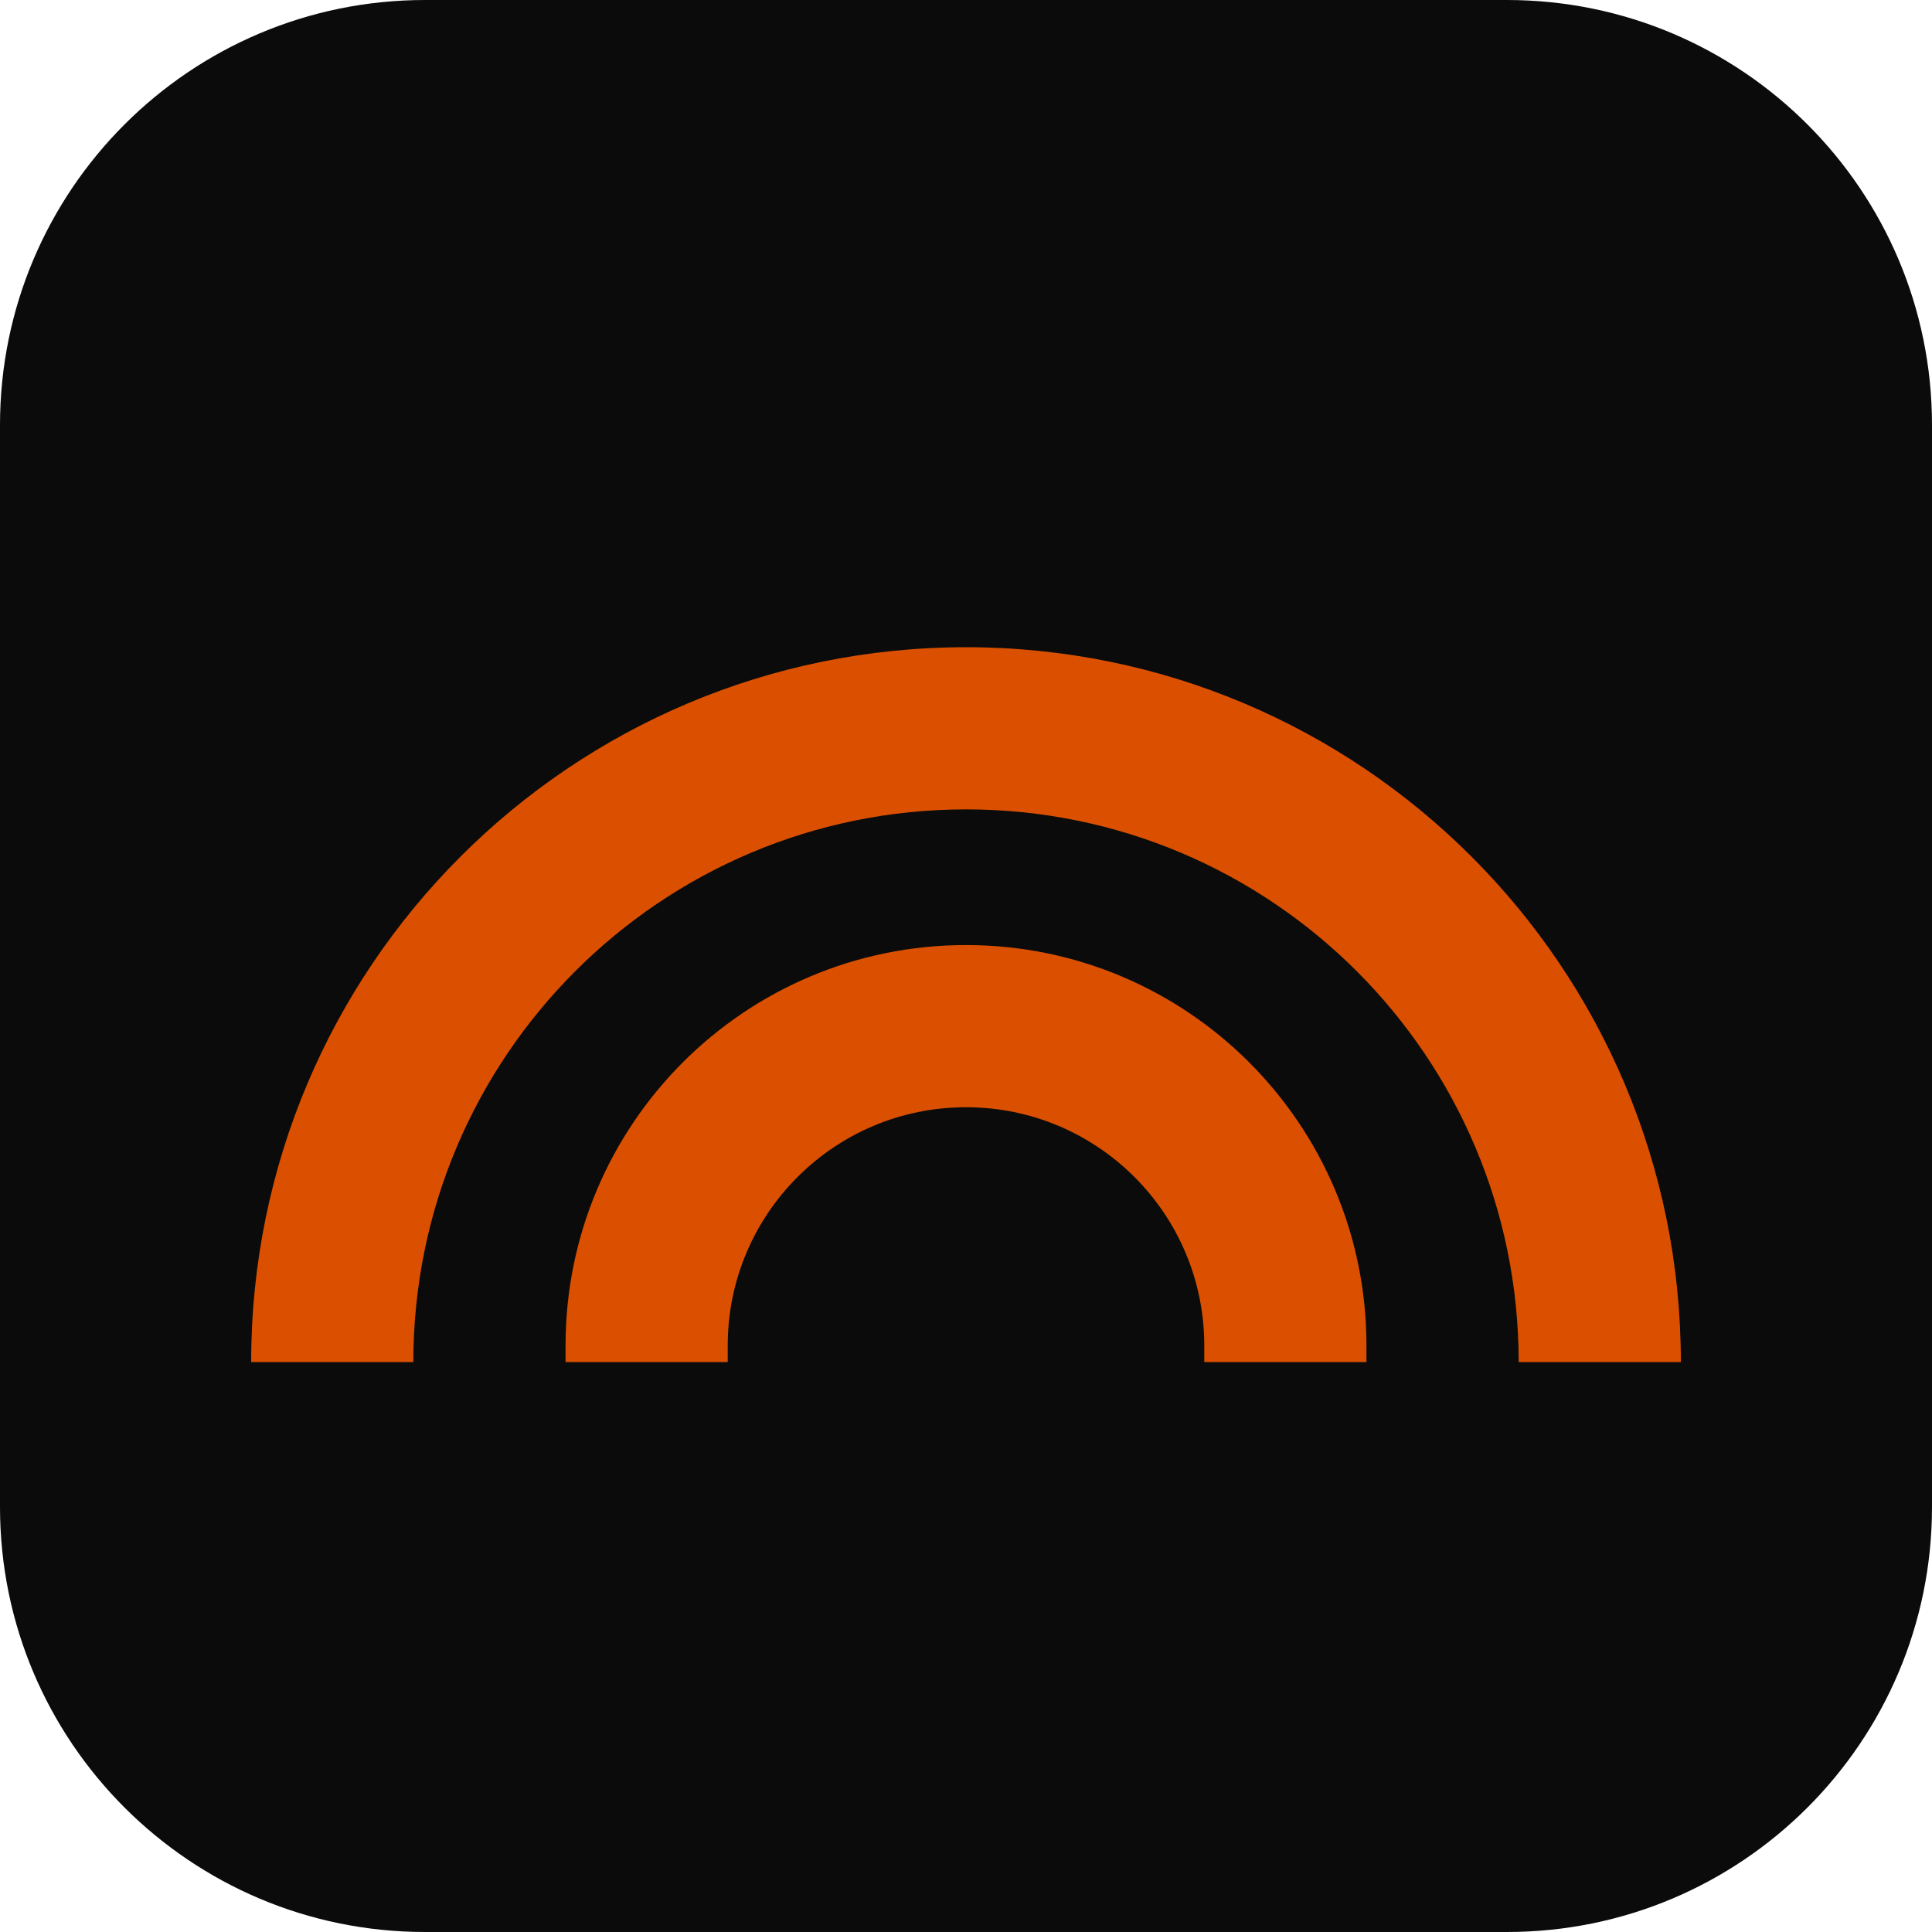
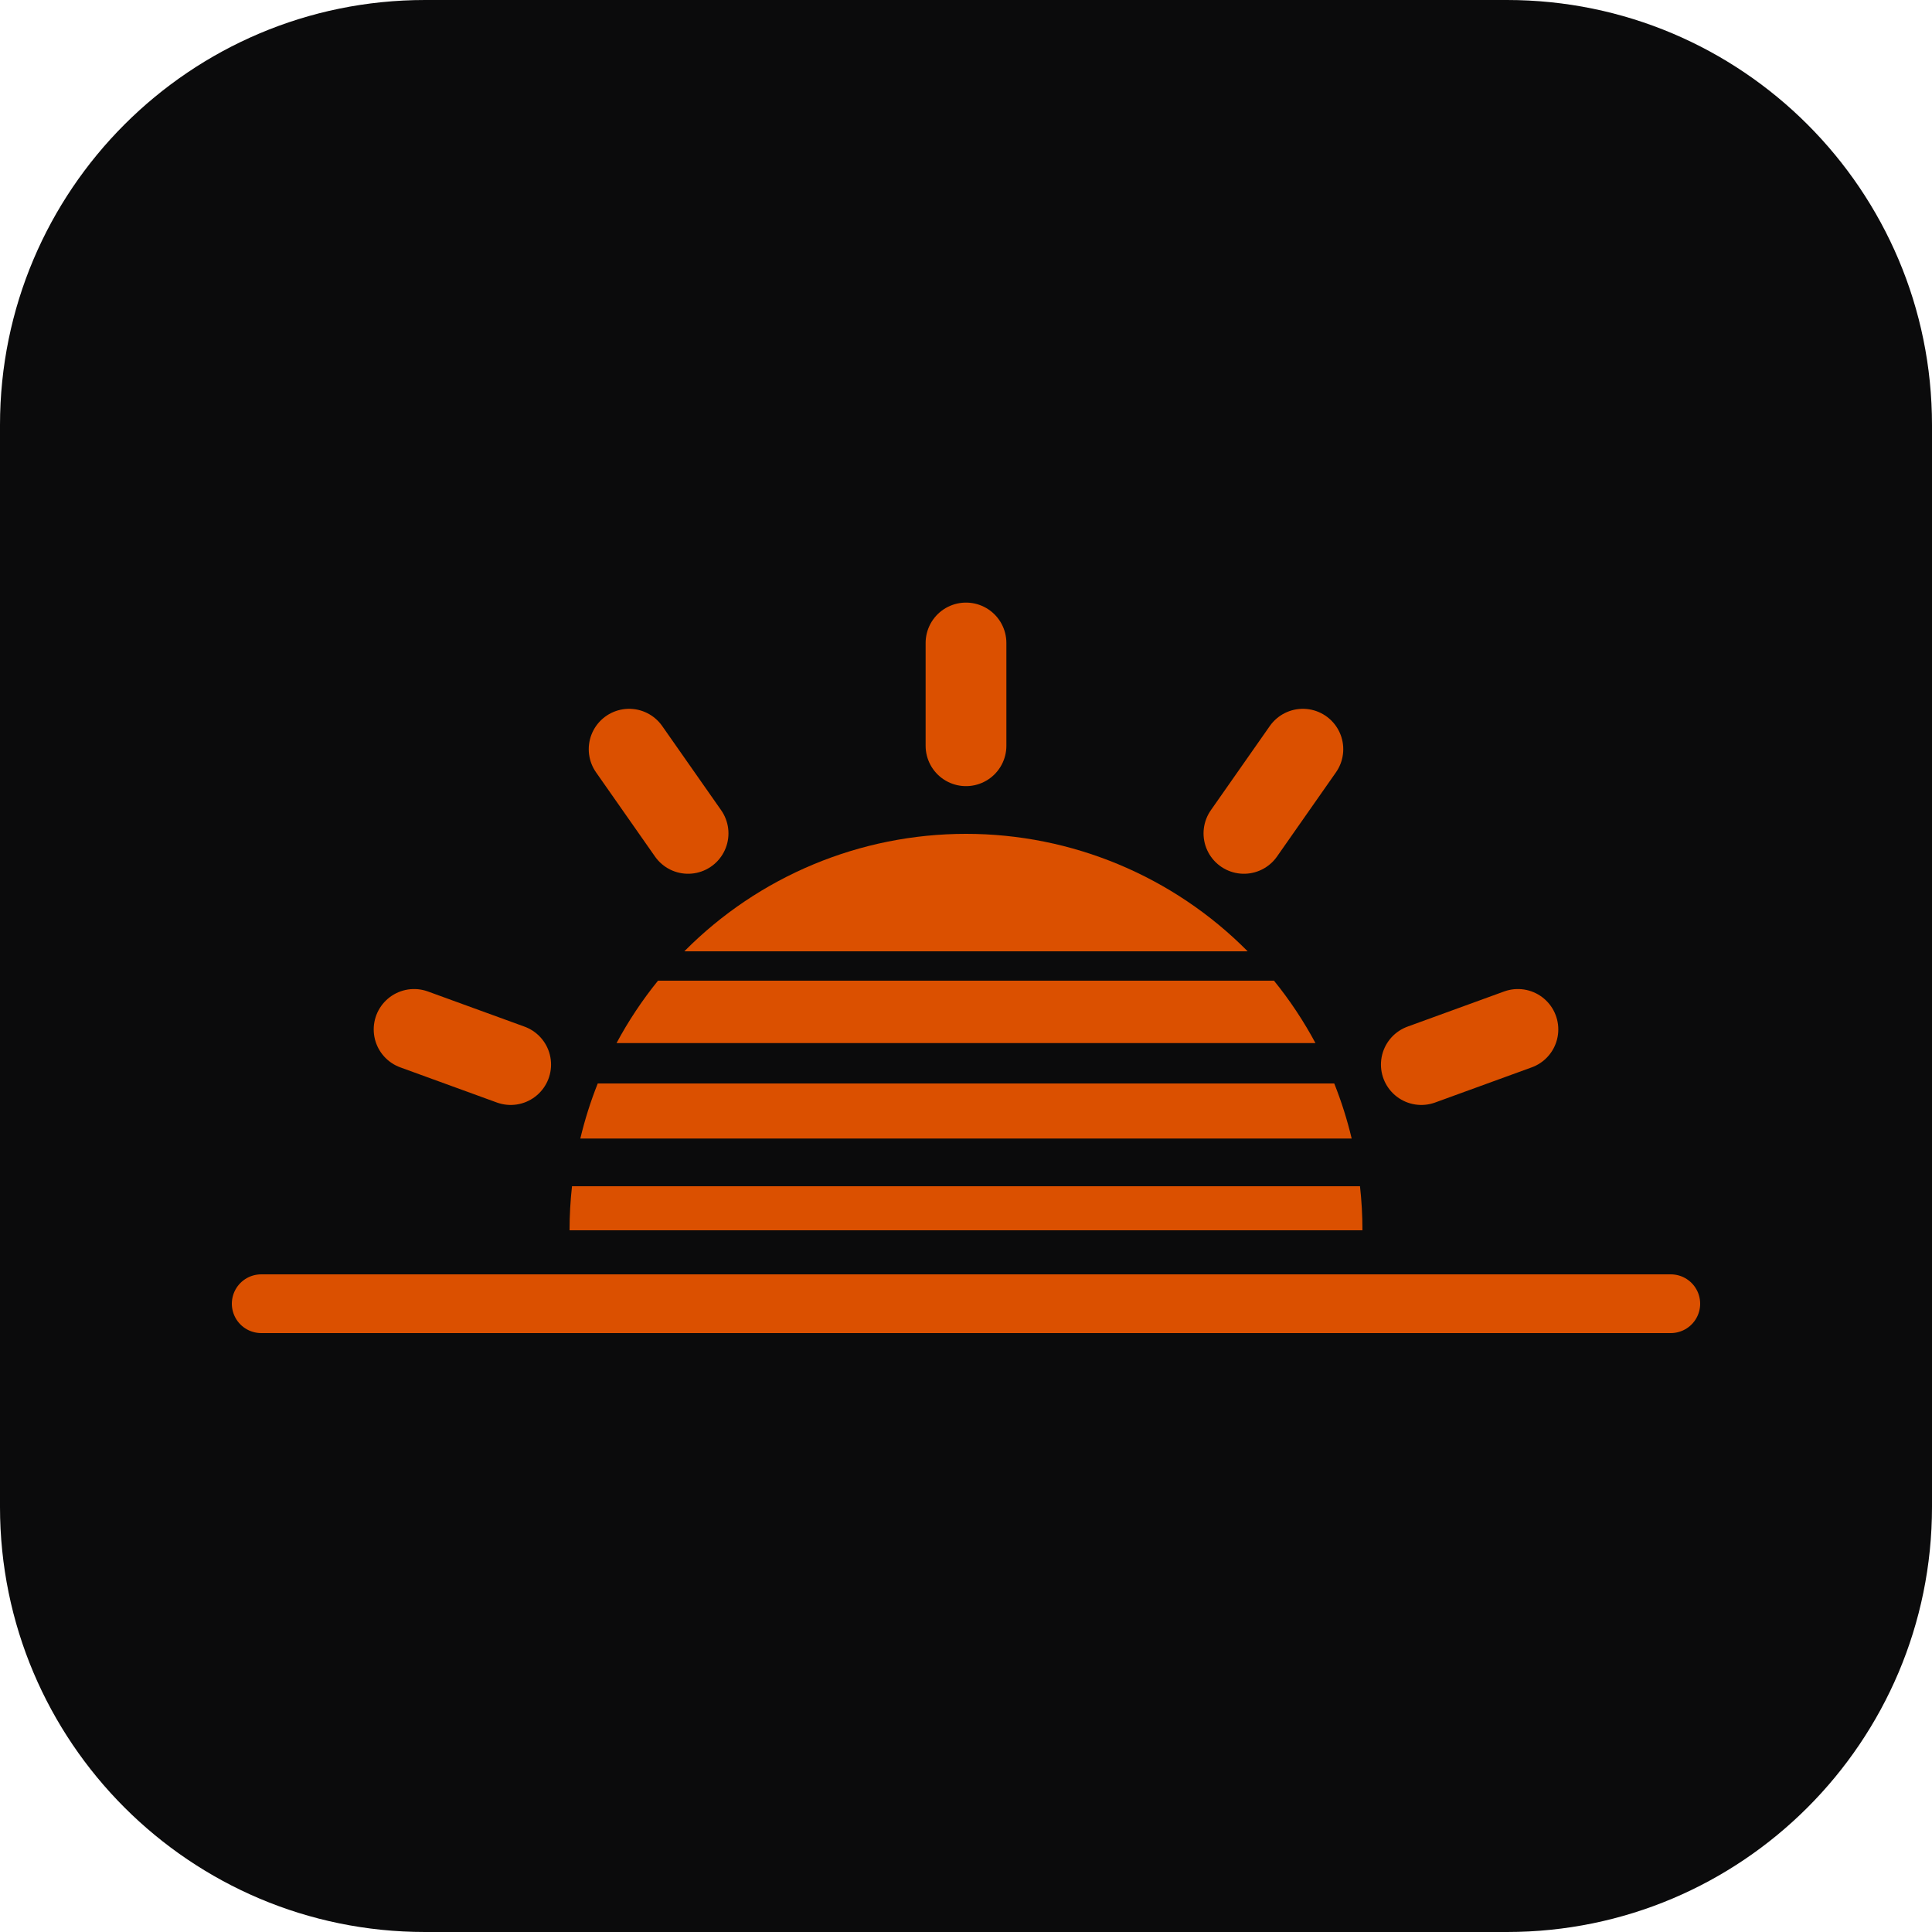
<svg xmlns="http://www.w3.org/2000/svg" viewBox="0 0 256 256">
  <rect width="256" height="256" rx="56.32" fill="#0b0b0c" />
-   <path fill="#db5000" d="M33.28 180.48L33.28 180.48A94.72 94.72 0 0 1 222.72 180.48L222.72 180.48L201.233 180.48L201.233 180.48A73.233 73.233 0 0 0 54.767 180.48L54.767 180.48ZM74.939 180.48L74.939 178.287A53.061 53.061 0 0 1 181.061 178.287L181.061 180.48L159.573 180.48L159.573 178.287A31.573 31.573 0 0 0 96.427 178.287L96.427 180.48Z" />
+   <path fill="#db5000" d="M75.469 163.021L180.531 163.021A52.531 52.531 0 0 0 180.206 157.184L75.794 157.184A52.531 52.531 0 0 0 75.469 163.021ZM76.896 150.861L179.104 150.861A52.531 52.531 0 0 0 176.795 143.565L79.205 143.565A52.531 52.531 0 0 0 76.896 150.861ZM81.695 138.214L174.305 138.214A52.531 52.531 0 0 0 168.811 129.946L87.189 129.946A52.531 52.531 0 0 0 81.695 138.214ZM90.677 126.054L165.323 126.054A52.531 52.531 0 0 0 90.677 126.054Z" />
+   <path fill="none" stroke="#db5000" stroke-linecap="round" stroke-width="10.701" d="M67.667 141.061L54.869 136.403M91.174 110.427L83.362 99.271M128 98.816L128 85.197M164.826 110.427L172.638 99.271M188.333 141.061L201.131 136.403" />
+   <path fill="none" stroke="#db5000" stroke-linecap="round" stroke-width="7.782" d="M34.611 172.749L221.389 172.749" />
</svg>
